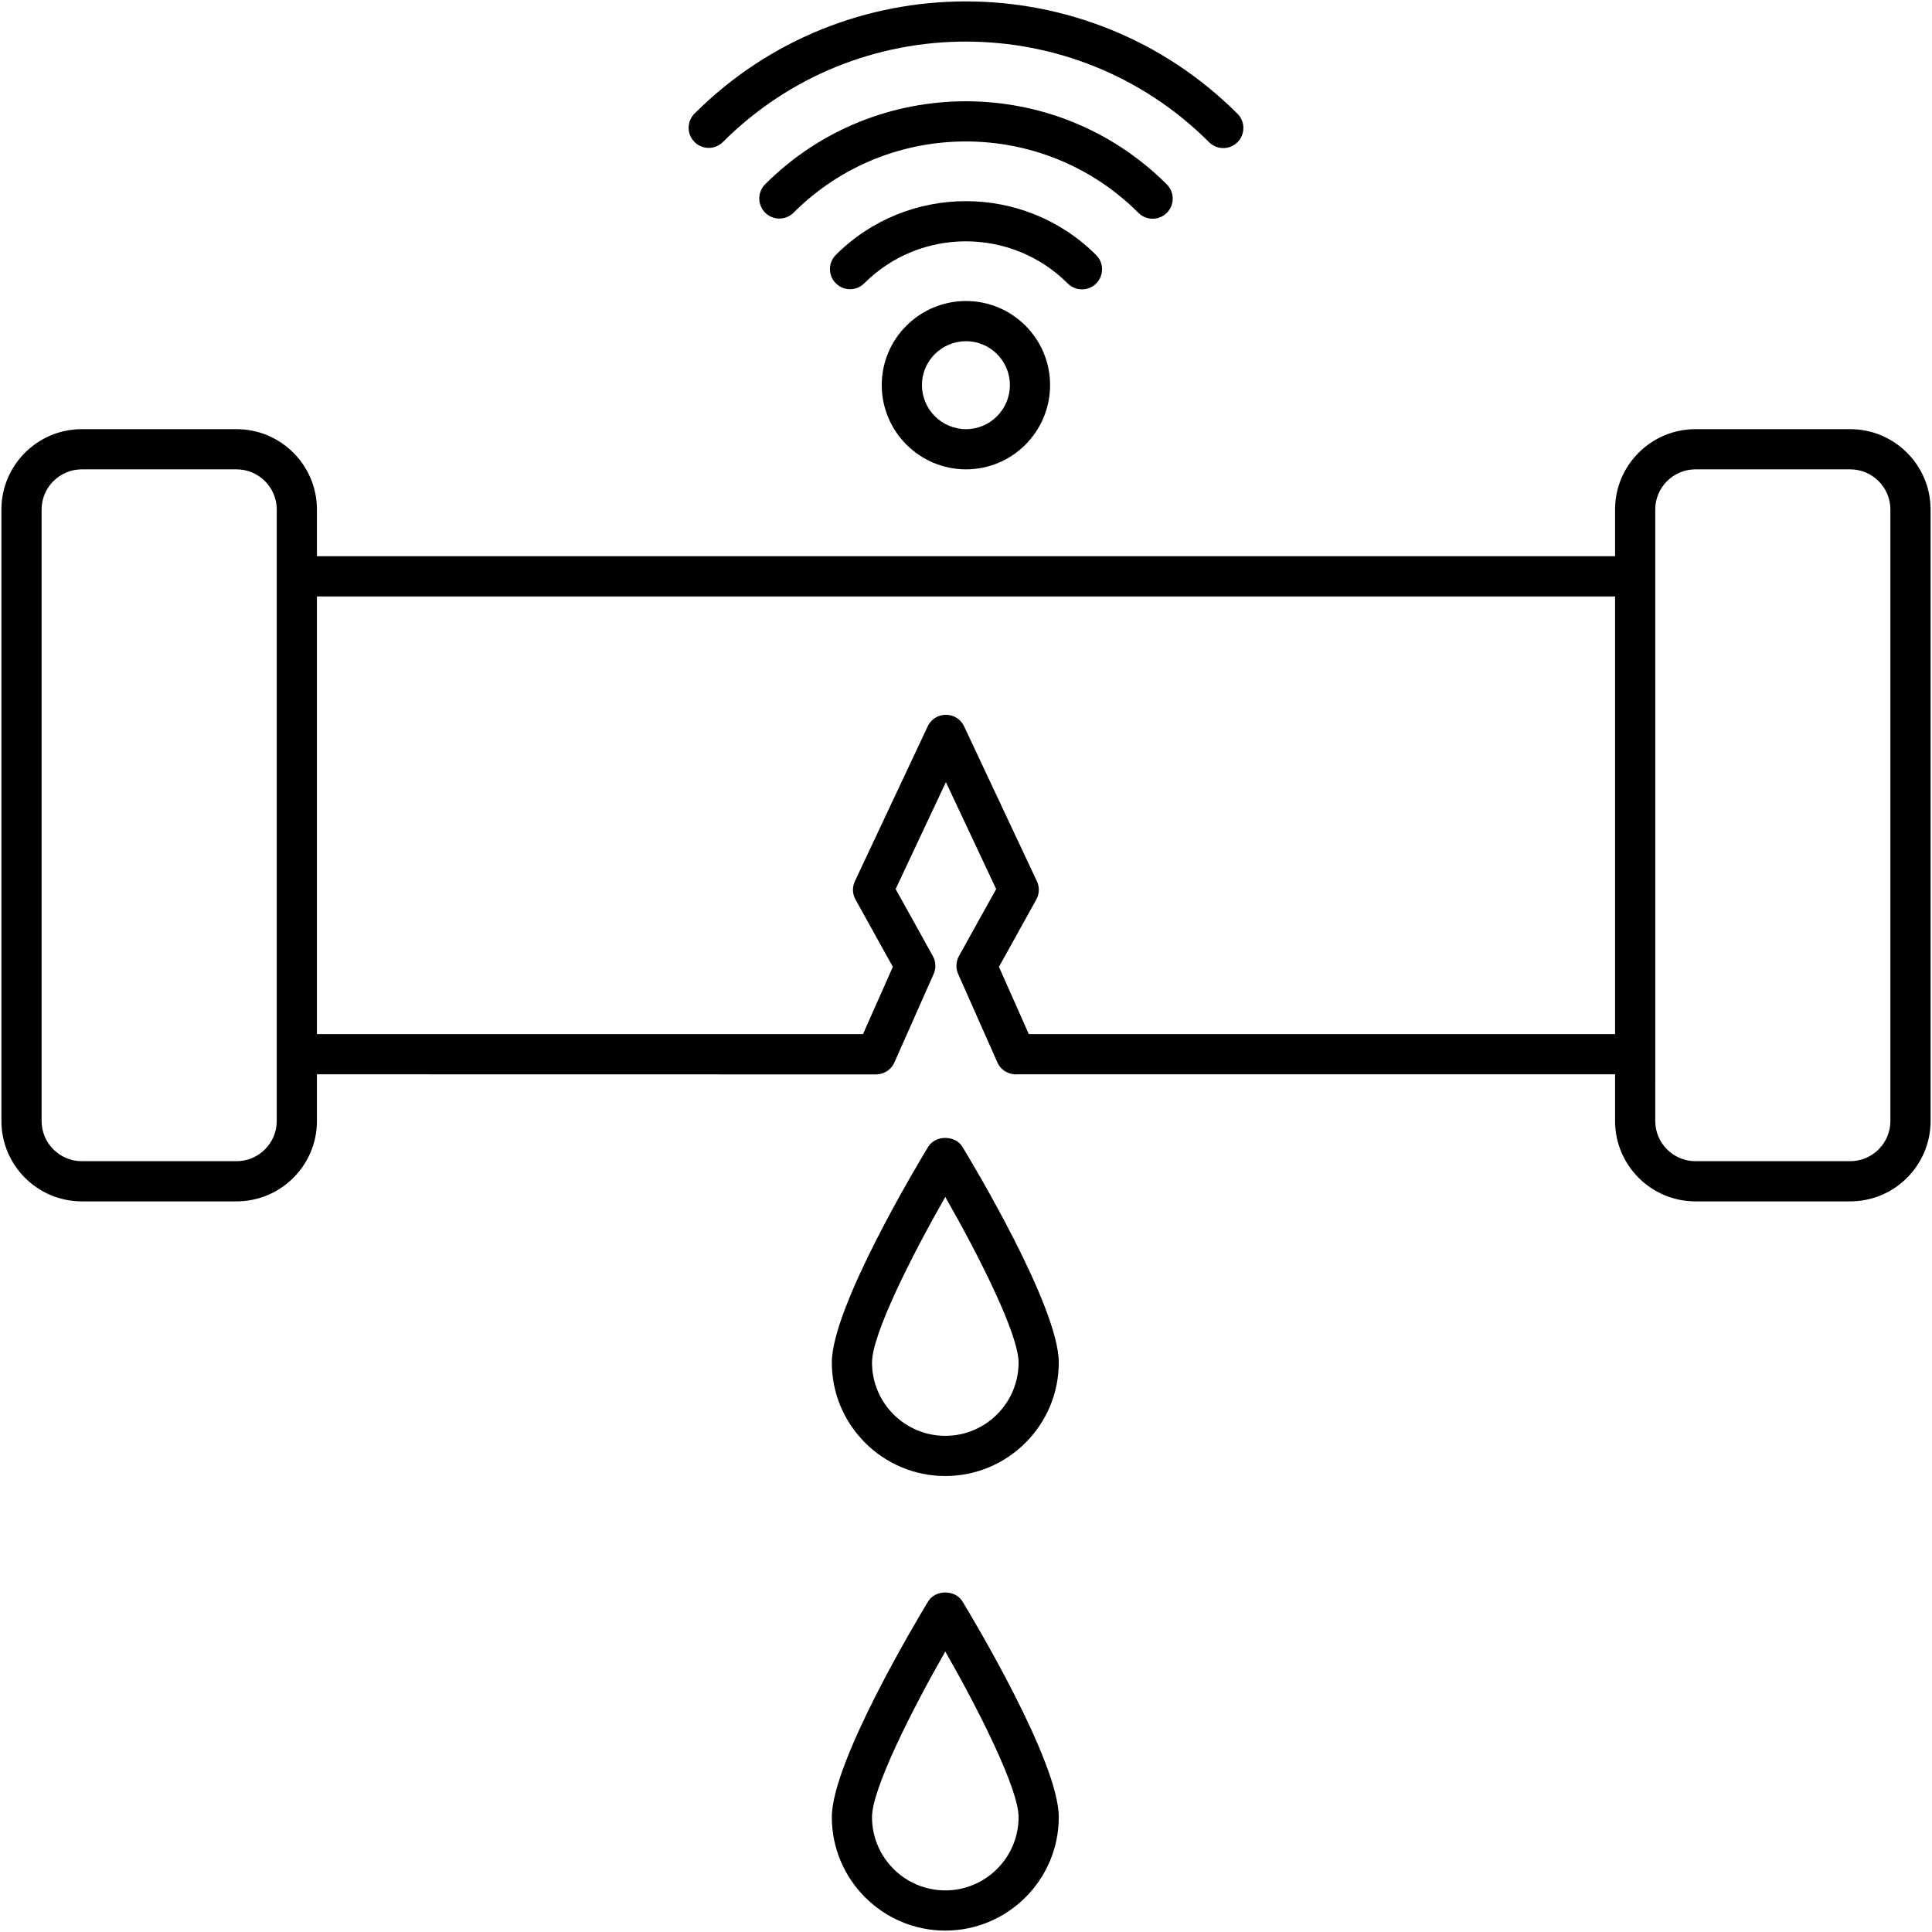
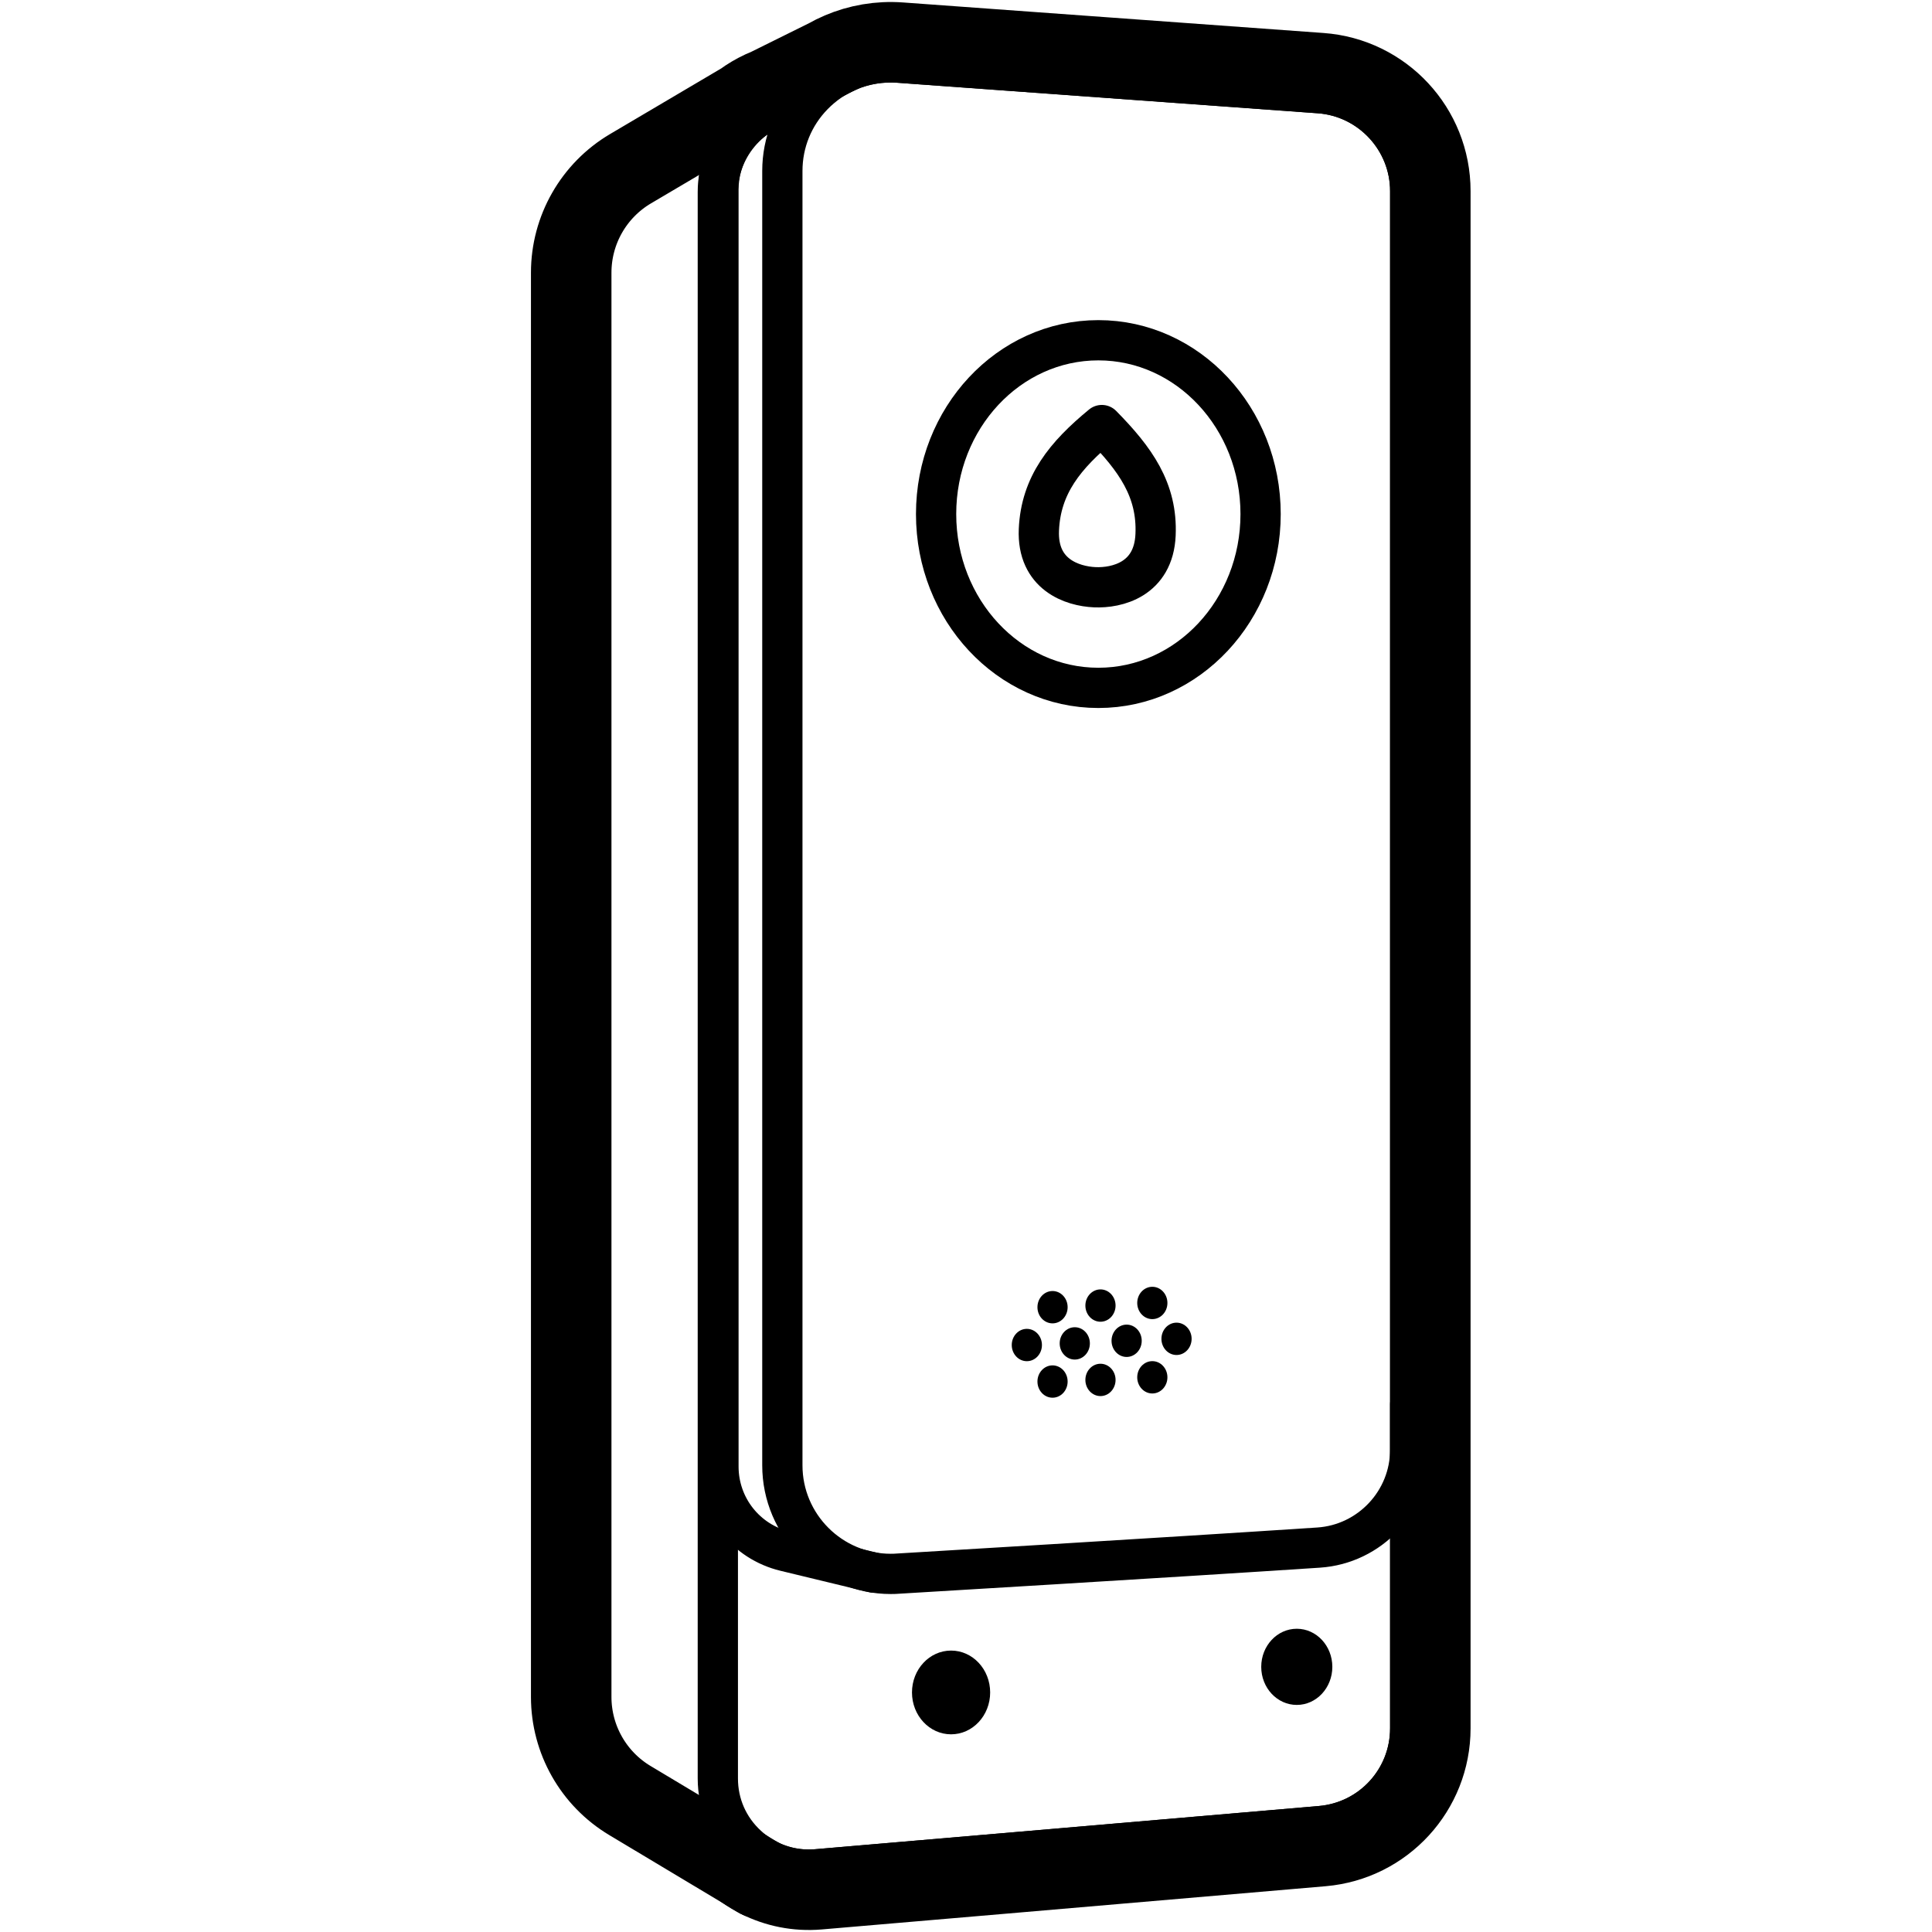
- <svg xmlns="http://www.w3.org/2000/svg" enable-background="new 0 0 512 512" height="512" viewBox="0 0 512 512" width="512">
-   <g id="_x34_6_Water_Leak_Sensor">
-     <g>
-       <g>
-         <g>
-           <path d="m490.325 113.732h-41.016c-11.746 0-21.302 9.554-21.302 21.302v12.373h-344.014v-12.373c0-11.749-9.556-21.302-21.302-21.302h-41.016c-11.746 0-21.302 9.554-21.302 21.302v162.04c0 11.749 9.556 21.302 21.302 21.302h41.016c11.746 0 21.302-9.554 21.302-21.302v-12.373c.635 0 147.536.026 148.164.026 2.096 0 4.009-1.227 4.868-3.167l10.402-23.45c.679-1.524.598-3.282-.213-4.743l-9.861-17.761 13.322-28.339 13.319 28.339-9.861 17.761c-.811 1.461-.892 3.219-.213 4.743l10.402 23.45c.95 2.147 3.196 3.324 5.24 3.141h158.446v12.373c0 11.749 9.556 21.302 21.302 21.302h41.016c11.746 0 21.302-9.554 21.302-21.302v-162.04c-.001-11.748-9.557-21.302-21.303-21.302zm-427.634 193.993h-41.016c-5.874 0-10.651-4.78-10.651-10.651v-162.04c0-5.872 4.777-10.651 10.651-10.651h41.016c5.874 0 10.651 4.78 10.651 10.651-.001 17.359-.011 142.764 0 162.04 0 5.872-4.777 10.651-10.651 10.651zm209.951-33.674-7.91-17.833 9.897-17.823c.832-1.498.895-3.302.164-4.852l-19.3-41.06c-1.908-4.065-7.724-4.075-9.637 0l-19.303 41.06c-.731 1.55-.668 3.354.164 4.852l9.897 17.823-7.91 17.833h-144.711v-115.993h344.014v115.992h-155.365zm228.334 23.023c0 5.872-4.777 10.651-10.651 10.651h-41.016c-5.874 0-10.651-4.78-10.651-10.651 0 .533.008-13.28 0-162.04 0-5.872 4.777-10.651 10.651-10.651h41.016c5.874 0 10.651 4.78 10.651 10.651z" />
-           <path d="m245.963 303.939c-2.613 4.301-25.52 42.433-25.52 57.151 0 16.58 13.491 30.071 30.071 30.071 16.583 0 30.073-13.491 30.073-30.071 0-14.718-22.909-52.85-25.523-57.151-1.93-3.172-7.172-3.172-9.101 0zm4.55 76.571c-10.708 0-19.42-8.711-19.42-19.42 0-7.499 10.558-28.396 19.42-43.889 8.862 15.493 19.422 36.39 19.422 43.889 0 10.709-8.713 19.42-19.422 19.42z" />
-           <path d="m245.963 424.404c-2.613 4.301-25.52 42.433-25.52 57.151 0 16.58 13.491 30.071 30.071 30.071 16.583 0 30.073-13.491 30.073-30.071 0-14.718-22.909-52.85-25.523-57.151-1.93-3.172-7.172-3.172-9.101 0zm4.55 76.571c-10.708 0-19.42-8.711-19.42-19.42 0-7.499 10.558-28.396 19.42-43.889 8.862 15.493 19.422 36.39 19.422 43.889 0 10.709-8.713 19.42-19.422 19.42z" />
-           <path d="m191.583 37.635c35.506-35.5 93.296-35.485 128.833.047 2.08 2.08 5.45 2.08 7.531 0 2.08-2.08 2.08-5.45 0-7.531-39.682-39.682-104.233-39.708-143.894-.047-2.08 2.08-2.08 5.45 0 7.531 2.08 2.08 5.45 2.08 7.53 0z" />
-           <path d="m309.222 56.404c2.08-2.08 2.08-5.45 0-7.531-29.353-29.353-77.106-29.384-106.444-.042-2.08 2.08-2.08 5.45 0 7.531 2.08 2.08 5.45 2.08 7.531 0 25.182-25.187 66.174-25.161 91.382.042 2.08 2.08 5.451 2.081 7.531 0z" />
-           <path d="m290.497 75.127c2.08-2.08 2.08-5.45 0-7.531-19.037-19.03-49.987-19.05-68.993-.042-2.08 2.08-2.08 5.45 0 7.531 2.08 2.08 5.45 2.08 7.531 0 14.856-14.859 39.05-14.838 53.932.042 2.079 2.08 5.449 2.08 7.53 0z" />
-           <path d="m233.671 102.041c0 12.321 10.022 22.342 22.34 22.342 12.282 0 22.272-10.022 22.272-22.342 0-12.279-9.991-22.27-22.272-22.27-12.319 0-22.34 9.991-22.34 22.27zm33.96 0c0 6.449-5.214 11.691-11.621 11.691-6.446 0-11.689-5.242-11.689-11.691 0-6.407 5.242-11.618 11.689-11.618 6.408-.001 11.621 5.21 11.621 11.618z" />
-         </g>
-       </g>
-     </g>
+ <svg xmlns="http://www.w3.org/2000/svg" id="Layer_1" data-name="Layer 1" width="960" height="960" viewBox="0 0 960 960">
+   <defs>
+     <style>
+       .cls-1 {
+         stroke-width: 40px;
+       }
+ 
+       .cls-1, .cls-2, .cls-3, .cls-4 {
+         fill: none;
+         stroke: #000;
+       }
+ 
+       .cls-1, .cls-3 {
+         stroke-linecap: round;
+       }
+ 
+       .cls-1, .cls-3, .cls-4 {
+         stroke-linejoin: round;
+       }
+ 
+       .cls-2, .cls-3, .cls-4 {
+         stroke-width: 20px;
+       }
+     </style>
+   </defs>
+   <path class="cls-3" d="m397.822,50.255c-23.066,2.088-41.136,21.908-41.136,45.123v788.317c0,12.837,5.206,24.688,14.66,33.369,8.465,7.773,19.172,11.938,30.501,11.938,1.318,0,2.644-.057,3.977-.17,1.629-.139,164.059-14.016,250.354-21.478,25.396-2.196,44.546-23.078,44.546-48.572v-160.995" />
+   <path class="cls-3" d="m442.643,782.062c-29.719,0-53.896-24.2-53.896-53.946V84.949c0-14.172,5.443-27.549,15.327-37.665,10.242-10.504,23.922-16.284,38.527-16.284,1.323,0,2.667.049,3.995.146l208.904,15.167c25.359,1.842,45.224,23.2,45.224,48.626v625.402c0,25.591-19.999,46.959-45.529,48.646-75.883,5.017-205.904,12.758-210.69,13.042-.622.021-1.244.032-1.861.032Z" />
+   <path class="cls-3" d="m422.127,35.035l-41.06,20.338c-14.849,7.355-24.073,22.218-24.073,38.789v634.545c0,20.062,13.619,37.363,33.12,42.075l43.975,10.626" />
+   <polyline class="cls-3" points="283.83 877.2 370.24 928.97 377.18 933.13 377.28 933.19" />
+   <path class="cls-3" d="m378.96,45.08l-.04.03-.06.03-9.65,5.69-85.38,50.4v.01" />
+   <ellipse class="cls-2" cx="545.763" cy="255.435" rx="80.622" ry="86.366" />
+   <ellipse cx="472.582" cy="840.967" rx="19.423" ry="20.807" />
+   <ellipse cx="644.364" cy="828.243" rx="17.665" ry="18.924" />
+   <ellipse cx="510.233" cy="668.335" rx="7.5" ry="8.034" />
+   <ellipse cx="534.052" cy="667.525" rx="7.5" ry="8.034" />
+   <ellipse cx="559.816" cy="666.229" rx="7.5" ry="8.034" />
+   <ellipse cx="523" cy="649.539" rx="7.5" ry="8.034" />
+   <ellipse cx="546.819" cy="648.729" rx="7.5" ry="8.034" />
+   <ellipse cx="572.583" cy="647.432" rx="7.5" ry="8.034" />
+   <ellipse cx="523" cy="686.483" rx="7.5" ry="8.034" />
+   <ellipse cx="546.819" cy="685.673" rx="7.5" ry="8.034" />
+   <ellipse cx="572.583" cy="684.377" rx="7.5" ry="8.034" />
+   <ellipse cx="584.608" cy="665.256" rx="7.5" ry="8.034" />
+   <path class="cls-4" d="m547.496,211.208c16.729,16.989,27.653,32.267,26.696,54.521-.957,22.254-19.246,26.537-30.162,26.068-11.251-.484-28.77-6.307-27.813-28.561.957-22.254,13.117-37.08,31.278-52.028Z" />
+   <g>
+     <path class="cls-1" d="m377.18,933.13c-2.42-1.21-4.74-2.6-6.94-4.16" />
+     <path class="cls-1" d="m710.72,94.94v763.84c0,30.49-23.31,55.91-53.68,58.54-87.3,7.55-250.37,21.48-250.37,21.48-10.6.9-20.7-1.24-29.49-5.67l-6.94-4.16-57.246-34.297c-18.091-10.839-29.164-30.38-29.164-51.47V135.486c0-21.229,11.218-40.878,29.5-51.669l55.88-32.986c3-2.21,6.23-4.13,9.65-5.69.02-.01.04-.02.06-.03l.04-.03c.83-.38,1.68-.74,2.54-1.08l29.71-14.72c2.07-1.18,4.21-2.24,6.41-3.17l.07-.04c9.04-3.85,19.11-5.67,29.63-4.9l208.9,15.17c30.72,2.23,54.5,27.8,54.5,58.6Z" />
+     <line class="cls-1" x1="377.28" y1="933.19" x2="377.18" y2="933.13" />
  </g>
</svg>
